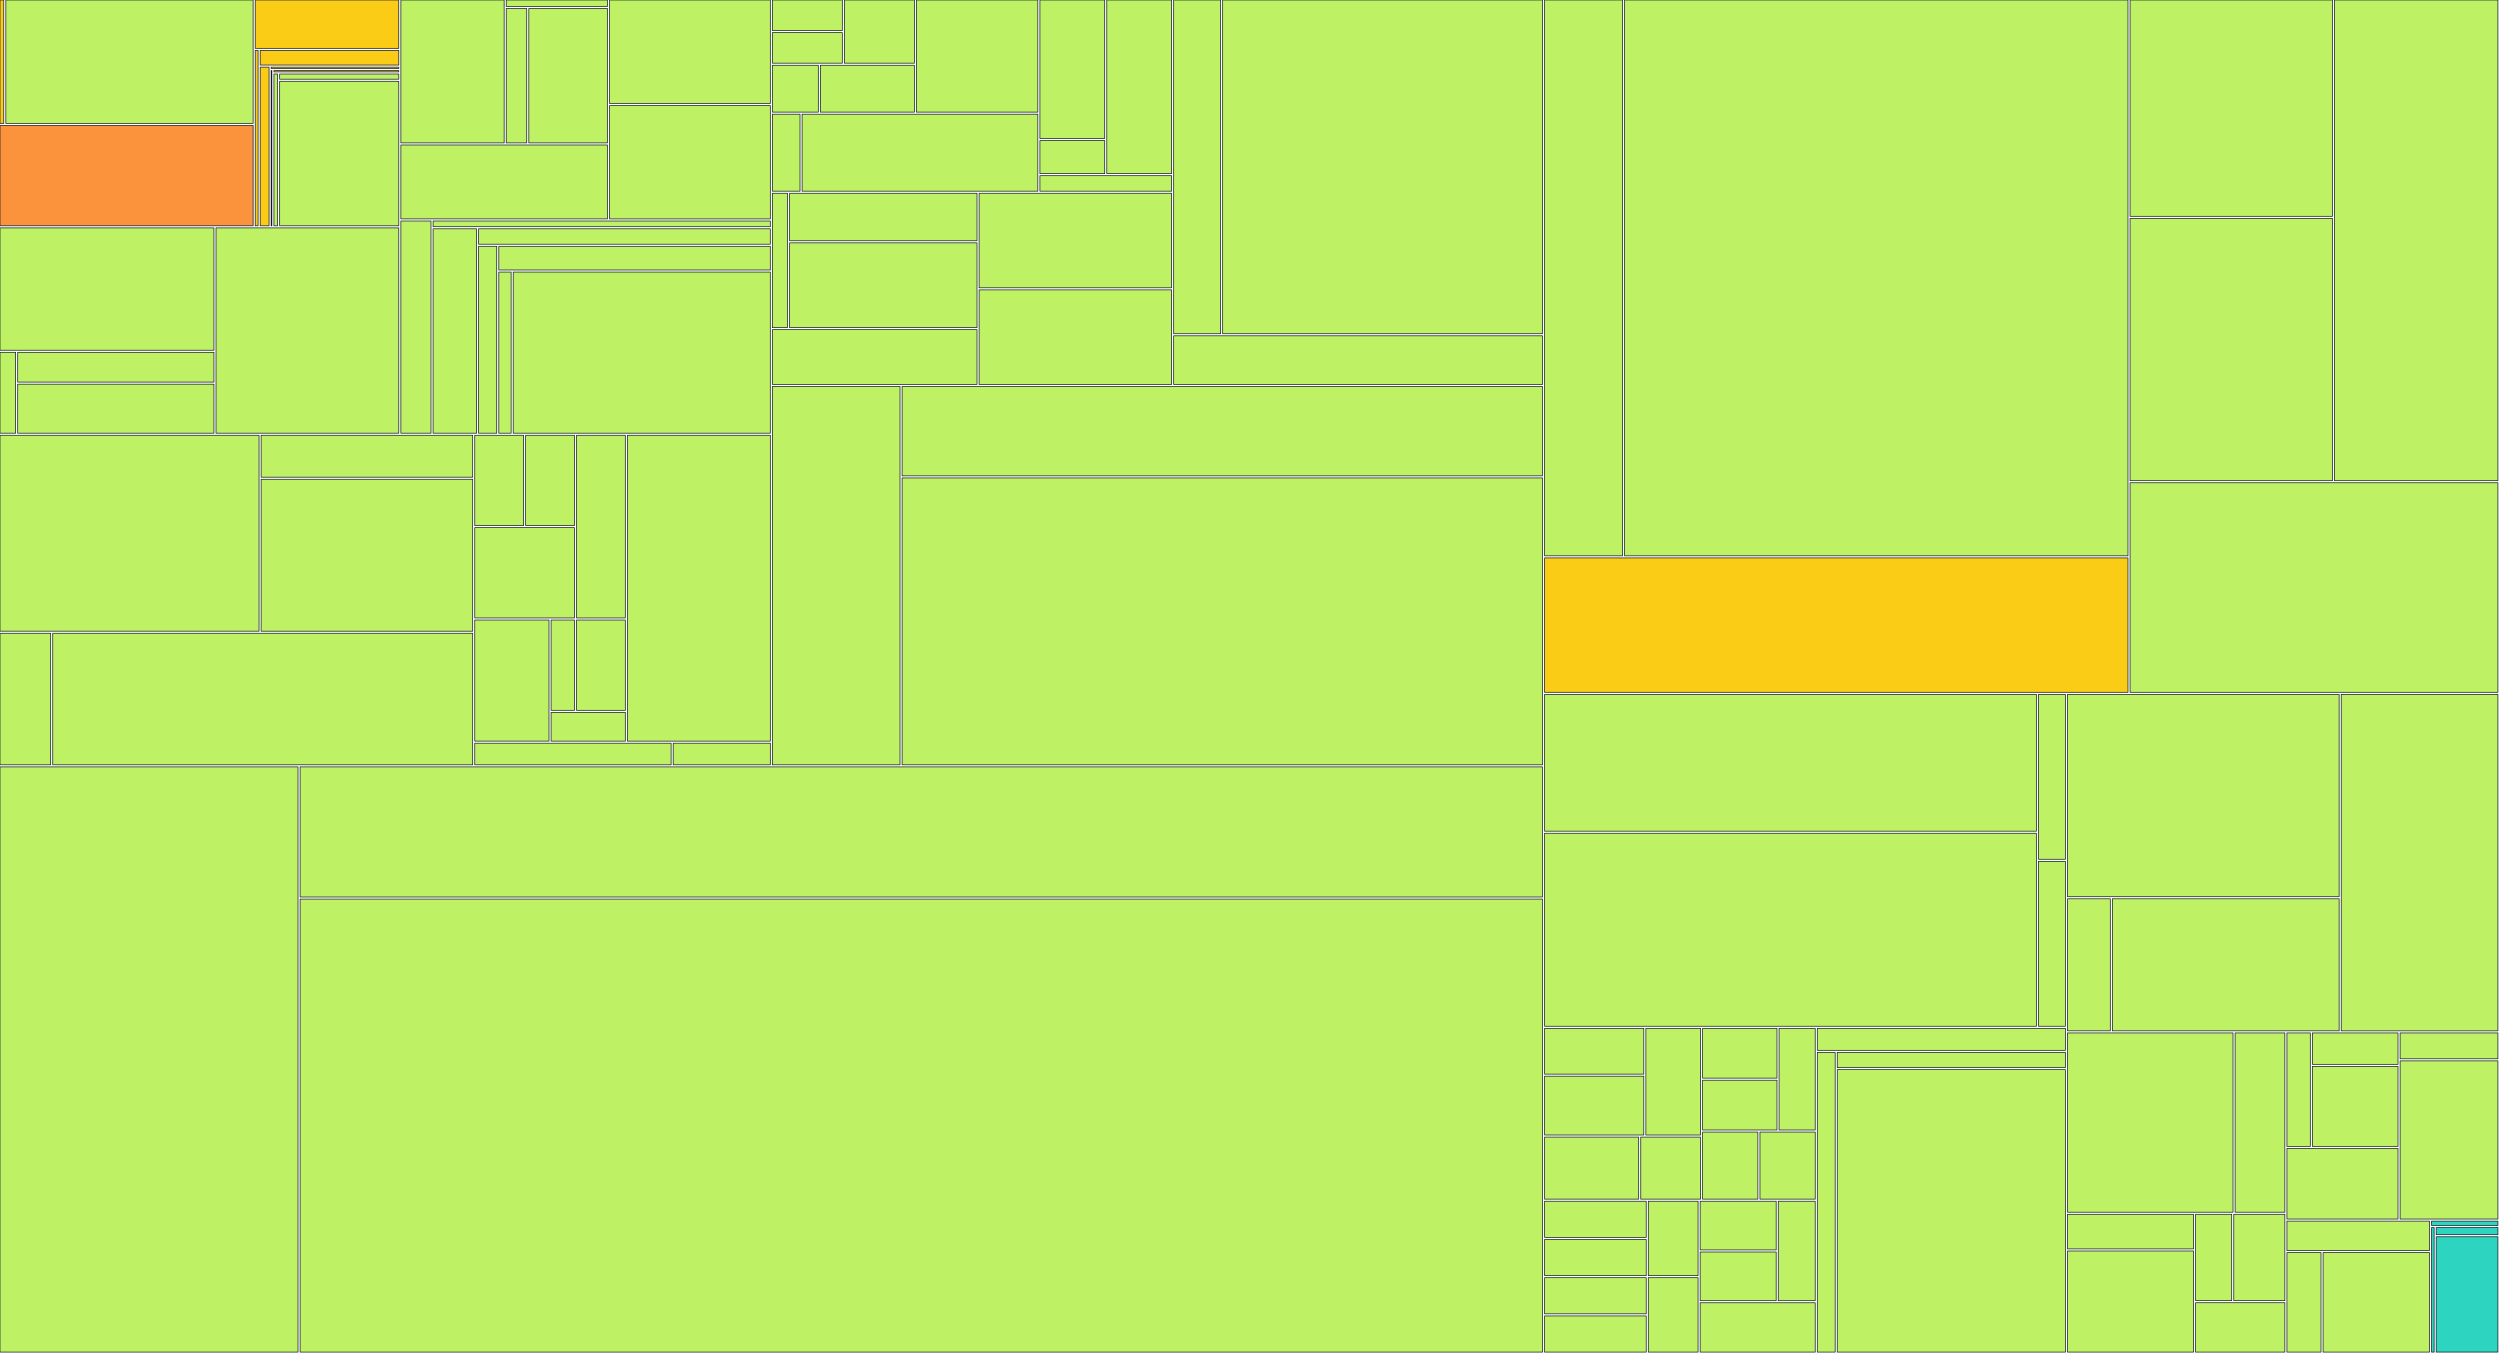
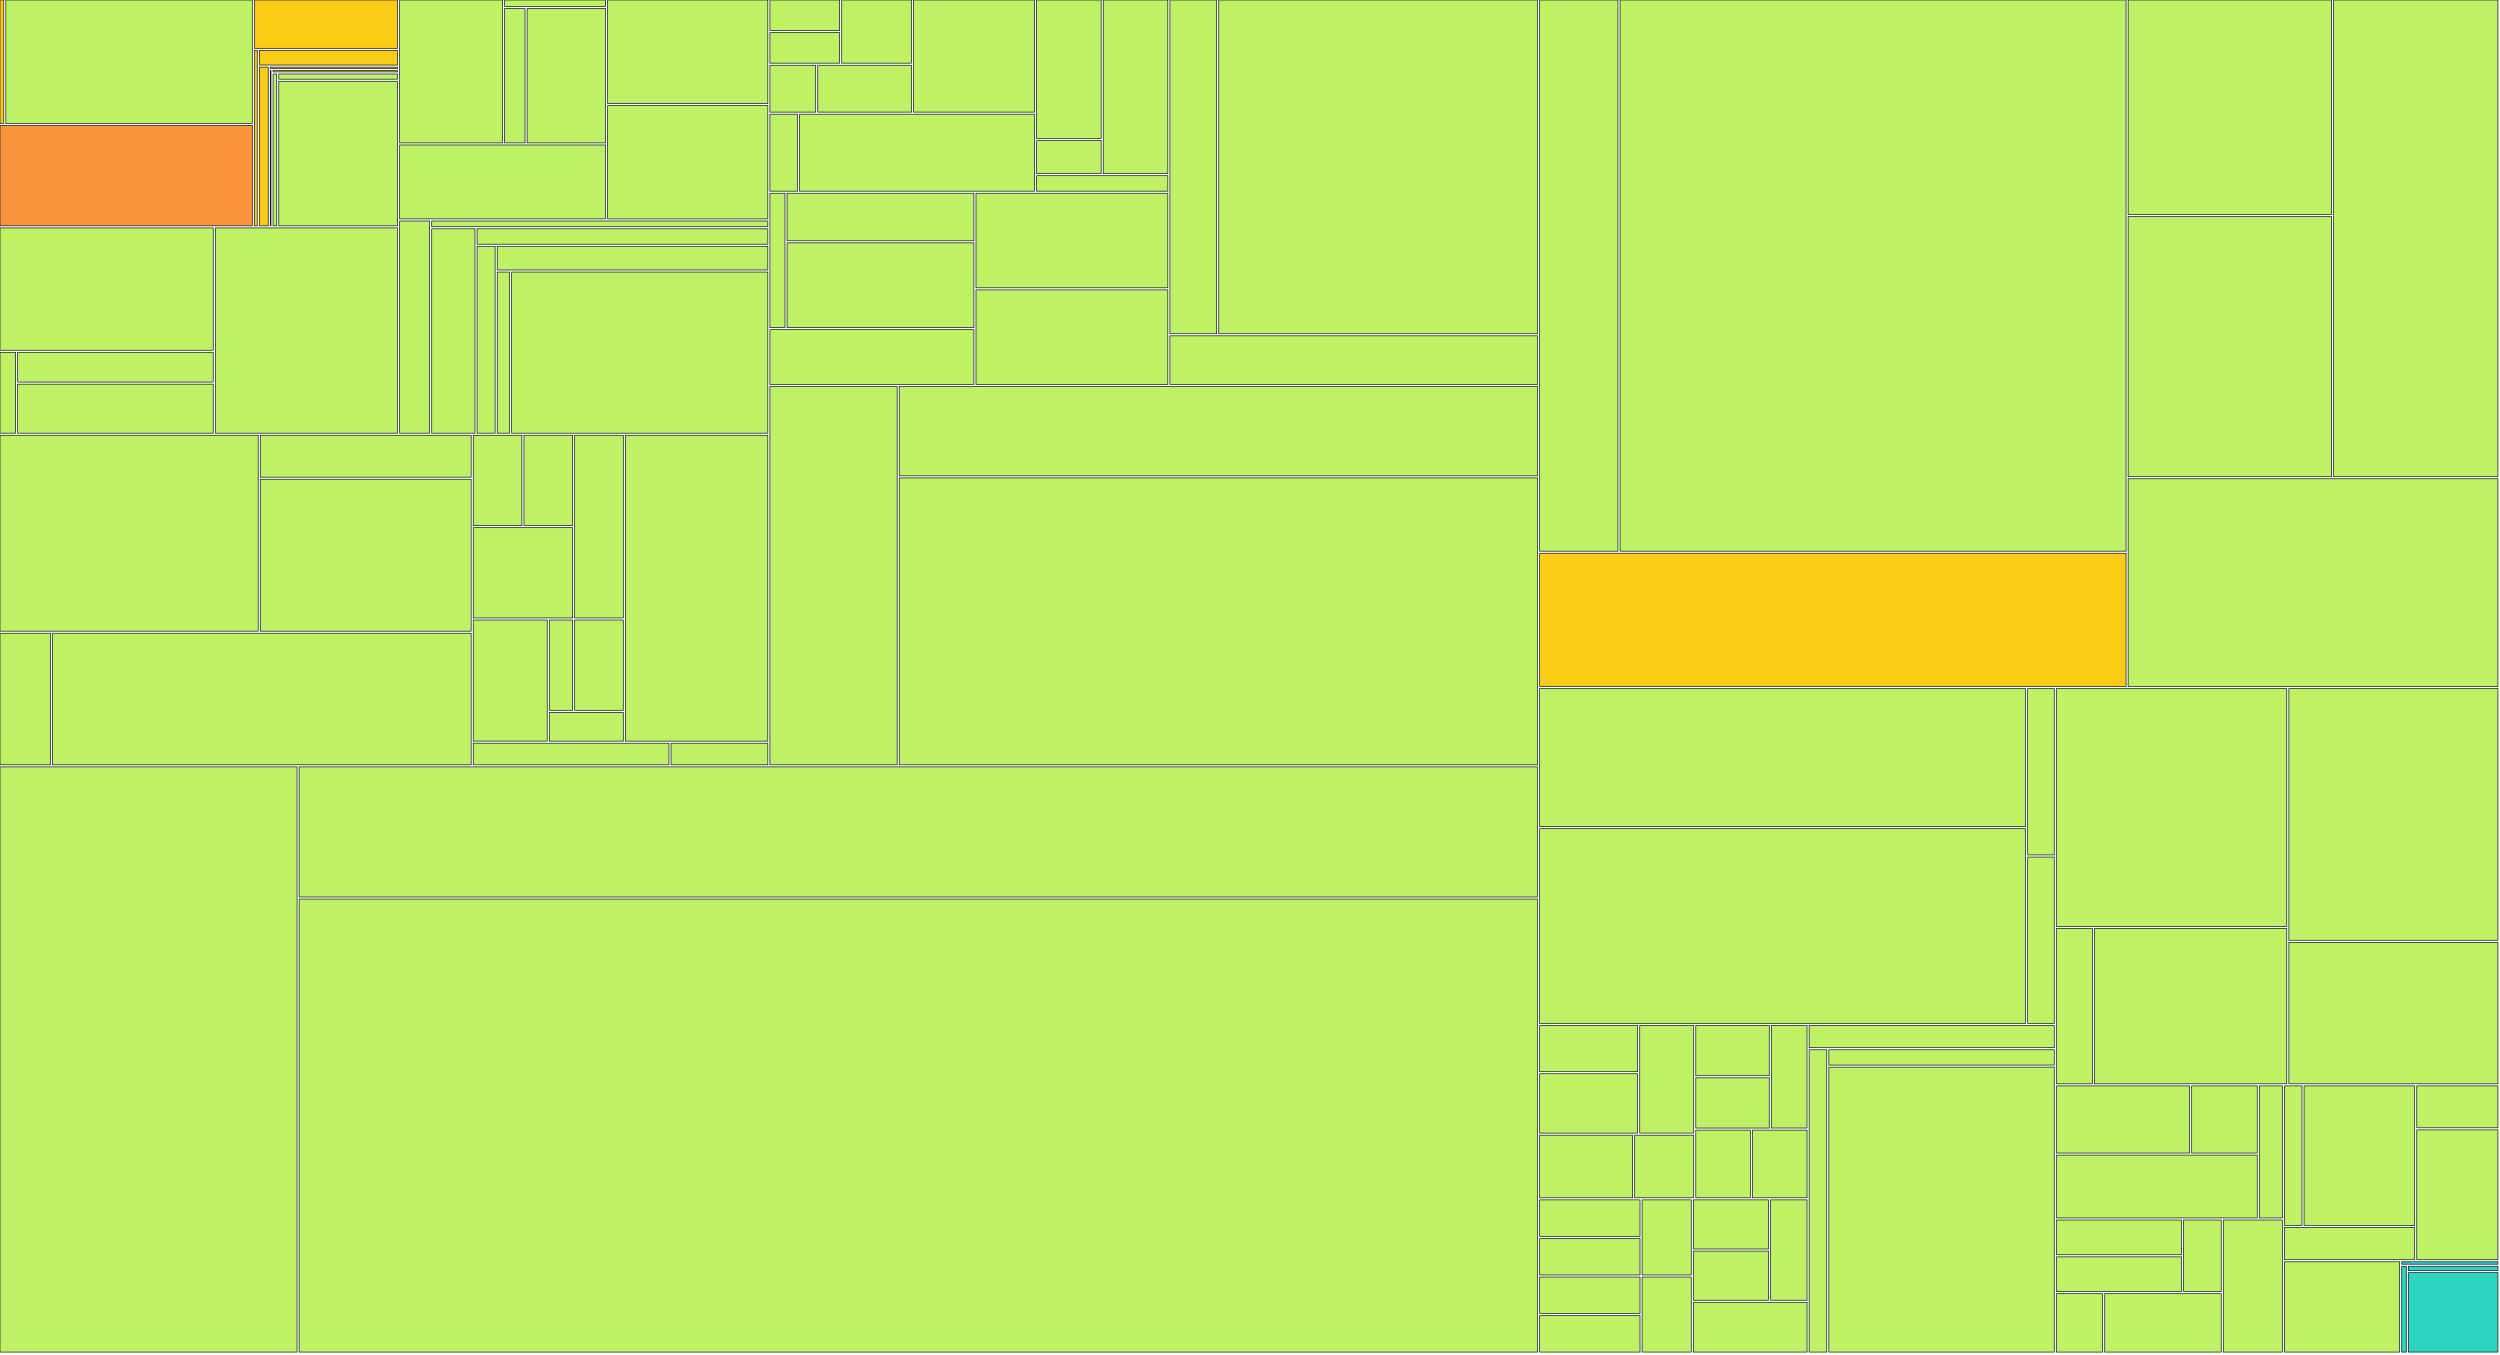
<svg xmlns="http://www.w3.org/2000/svg" width="1200" height="650" viewBox="0 0 1200 650">
  <g>
-     <rect x="0.00" y="0.00" width="1.81" height="59.22" fill="#facc15" stroke="#111827" stroke-width="0.35" />
-   </g>
-   <g>
-     <rect x="2.81" y="0.00" width="118.69" height="59.22" fill="#bef264" stroke="#111827" stroke-width="0.35" />
-   </g>
-   <g>
-     <rect x="0.00" y="60.22" width="121.50" height="48.17" fill="#fb923c" stroke="#111827" stroke-width="0.35" />
-   </g>
-   <g>
-     <rect x="122.50" y="0.00" width="68.91" height="23.20" fill="#facc15" stroke="#111827" stroke-width="0.35" />
-   </g>
-   <g>
-     <rect x="122.50" y="24.20" width="1.38" height="84.19" fill="#facc15" stroke="#111827" stroke-width="0.35" />
-   </g>
-   <g>
-     <rect x="124.89" y="24.20" width="66.53" height="7.02" fill="#facc15" stroke="#111827" stroke-width="0.35" />
-   </g>
-   <g>
-     <rect x="124.89" y="32.22" width="4.26" height="76.17" fill="#facc15" stroke="#111827" stroke-width="0.35" />
-   </g>
-   <g>
-     <rect x="130.15" y="32.22" width="61.27" height="0.63" fill="#facc15" stroke="#111827" stroke-width="0.35" />
-   </g>
-   <g>
-     <rect x="130.15" y="33.85" width="0.34" height="74.54" fill="#facc15" stroke="#111827" stroke-width="0.35" />
-   </g>
-   <g>
-     <rect x="131.49" y="33.85" width="59.92" height="0.67" fill="#facc15" stroke="#111827" stroke-width="0.35" />
-   </g>
-   <g>
-     <rect x="131.49" y="35.52" width="1.75" height="72.87" fill="#bef264" stroke="#111827" stroke-width="0.35" />
-   </g>
-   <g>
-     <rect x="134.24" y="35.52" width="57.18" height="2.49" fill="#bef264" stroke="#111827" stroke-width="0.35" />
-   </g>
-   <g>
-     <rect x="134.24" y="39.01" width="57.18" height="69.38" fill="#bef264" stroke="#111827" stroke-width="0.35" />
-   </g>
-   <g>
-     <rect x="0.00" y="109.39" width="102.69" height="58.72" fill="#bef264" stroke="#111827" stroke-width="0.35" />
-   </g>
-   <g>
-     <rect x="0.00" y="169.11" width="7.50" height="38.82" fill="#bef264" stroke="#111827" stroke-width="0.35" />
-   </g>
-   <g>
-     <rect x="8.50" y="169.11" width="94.19" height="14.29" fill="#bef264" stroke="#111827" stroke-width="0.35" />
-   </g>
-   <g>
-     <rect x="8.50" y="184.40" width="94.19" height="23.53" fill="#bef264" stroke="#111827" stroke-width="0.35" />
-   </g>
-   <g>
-     <rect x="103.69" y="109.39" width="87.73" height="98.54" fill="#bef264" stroke="#111827" stroke-width="0.35" />
-   </g>
-   <g>
-     <rect x="192.42" y="0.00" width="49.57" height="68.59" fill="#bef264" stroke="#111827" stroke-width="0.35" />
-   </g>
-   <g>
-     <rect x="242.99" y="0.00" width="48.60" height="3.09" fill="#bef264" stroke="#111827" stroke-width="0.35" />
-   </g>
-   <g>
-     <rect x="242.99" y="4.09" width="9.85" height="64.50" fill="#bef264" stroke="#111827" stroke-width="0.35" />
-   </g>
-   <g>
-     <rect x="253.84" y="4.09" width="37.75" height="64.50" fill="#bef264" stroke="#111827" stroke-width="0.35" />
-   </g>
-   <g>
-     <rect x="192.42" y="69.59" width="99.17" height="35.48" fill="#bef264" stroke="#111827" stroke-width="0.35" />
-   </g>
-   <g>
-     <rect x="292.59" y="0.00" width="77.16" height="49.66" fill="#bef264" stroke="#111827" stroke-width="0.35" />
-   </g>
-   <g>
-     <rect x="292.59" y="50.66" width="77.16" height="54.42" fill="#bef264" stroke="#111827" stroke-width="0.35" />
-   </g>
-   <g>
-     <rect x="192.42" y="106.08" width="14.46" height="101.85" fill="#bef264" stroke="#111827" stroke-width="0.35" />
-   </g>
-   <g>
-     <rect x="207.88" y="106.08" width="161.86" height="2.74" fill="#bef264" stroke="#111827" stroke-width="0.35" />
-   </g>
-   <g>
-     <rect x="207.88" y="109.82" width="20.85" height="98.11" fill="#bef264" stroke="#111827" stroke-width="0.35" />
-   </g>
-   <g>
-     <rect x="229.73" y="109.82" width="140.01" height="7.40" fill="#bef264" stroke="#111827" stroke-width="0.35" />
-   </g>
-   <g>
-     <rect x="229.73" y="118.22" width="8.70" height="89.71" fill="#bef264" stroke="#111827" stroke-width="0.35" />
-   </g>
-   <g>
-     <rect x="239.43" y="118.22" width="130.31" height="11.37" fill="#bef264" stroke="#111827" stroke-width="0.35" />
-   </g>
-   <g>
-     <rect x="239.43" y="130.59" width="5.91" height="77.34" fill="#bef264" stroke="#111827" stroke-width="0.35" />
-   </g>
-   <g>
-     <rect x="246.34" y="130.59" width="123.40" height="77.34" fill="#bef264" stroke="#111827" stroke-width="0.35" />
-   </g>
-   <g>
-     <rect x="0.00" y="208.93" width="124.34" height="94.03" fill="#bef264" stroke="#111827" stroke-width="0.35" />
-   </g>
-   <g>
-     <rect x="125.34" y="208.93" width="101.55" height="20.12" fill="#bef264" stroke="#111827" stroke-width="0.35" />
-   </g>
-   <g>
-     <rect x="125.34" y="230.05" width="101.55" height="72.92" fill="#bef264" stroke="#111827" stroke-width="0.35" />
-   </g>
-   <g>
-     <rect x="0.00" y="303.96" width="24.32" height="63.15" fill="#bef264" stroke="#111827" stroke-width="0.35" />
-   </g>
-   <g>
-     <rect x="25.32" y="303.96" width="201.57" height="63.15" fill="#bef264" stroke="#111827" stroke-width="0.35" />
-   </g>
-   <g>
-     <rect x="227.89" y="208.93" width="23.42" height="43.34" fill="#bef264" stroke="#111827" stroke-width="0.35" />
-   </g>
-   <g>
-     <rect x="252.31" y="208.93" width="23.42" height="43.34" fill="#bef264" stroke="#111827" stroke-width="0.35" />
-   </g>
-   <g>
-     <rect x="227.89" y="253.27" width="47.84" height="43.34" fill="#bef264" stroke="#111827" stroke-width="0.35" />
-   </g>
-   <g>
-     <rect x="276.73" y="208.93" width="23.42" height="87.69" fill="#bef264" stroke="#111827" stroke-width="0.35" />
-   </g>
-   <g>
-     <rect x="227.89" y="297.61" width="35.63" height="58.12" fill="#bef264" stroke="#111827" stroke-width="0.35" />
-   </g>
-   <g>
-     <rect x="264.52" y="297.61" width="11.21" height="43.34" fill="#bef264" stroke="#111827" stroke-width="0.35" />
-   </g>
-   <g>
-     <rect x="276.73" y="297.61" width="23.42" height="43.34" fill="#bef264" stroke="#111827" stroke-width="0.35" />
-   </g>
-   <g>
-     <rect x="264.52" y="341.96" width="35.63" height="13.78" fill="#bef264" stroke="#111827" stroke-width="0.35" />
-   </g>
-   <g>
-     <rect x="301.15" y="208.93" width="68.60" height="146.81" fill="#bef264" stroke="#111827" stroke-width="0.35" />
-   </g>
-   <g>
-     <rect x="227.89" y="356.74" width="94.24" height="10.37" fill="#bef264" stroke="#111827" stroke-width="0.35" />
-   </g>
-   <g>
-     <rect x="323.13" y="356.74" width="46.62" height="10.37" fill="#bef264" stroke="#111827" stroke-width="0.35" />
-   </g>
-   <g>
-     <rect x="370.74" y="0.00" width="33.57" height="14.66" fill="#bef264" stroke="#111827" stroke-width="0.35" />
-   </g>
-   <g>
-     <rect x="370.74" y="15.66" width="33.57" height="14.66" fill="#bef264" stroke="#111827" stroke-width="0.35" />
-   </g>
-   <g>
-     <rect x="405.32" y="0.00" width="33.57" height="30.32" fill="#bef264" stroke="#111827" stroke-width="0.35" />
-   </g>
-   <g>
-     <rect x="370.74" y="31.32" width="22.05" height="22.49" fill="#bef264" stroke="#111827" stroke-width="0.35" />
-   </g>
-   <g>
-     <rect x="393.79" y="31.32" width="45.10" height="22.49" fill="#bef264" stroke="#111827" stroke-width="0.35" />
-   </g>
-   <g>
-     <rect x="439.89" y="0.00" width="58.27" height="53.81" fill="#bef264" stroke="#111827" stroke-width="0.35" />
-   </g>
-   <g>
-     <rect x="370.74" y="54.81" width="13.27" height="36.95" fill="#bef264" stroke="#111827" stroke-width="0.35" />
-   </g>
-   <g>
-     <rect x="385.01" y="54.81" width="113.15" height="36.95" fill="#bef264" stroke="#111827" stroke-width="0.35" />
-   </g>
-   <g>
-     <rect x="499.16" y="0.00" width="31.10" height="66.46" fill="#bef264" stroke="#111827" stroke-width="0.35" />
-   </g>
-   <g>
-     <rect x="499.16" y="67.46" width="31.10" height="15.87" fill="#bef264" stroke="#111827" stroke-width="0.35" />
-   </g>
-   <g>
-     <rect x="531.26" y="0.00" width="31.10" height="83.33" fill="#bef264" stroke="#111827" stroke-width="0.35" />
-   </g>
-   <g>
-     <rect x="499.16" y="84.33" width="63.21" height="7.43" fill="#bef264" stroke="#111827" stroke-width="0.35" />
-   </g>
-   <g>
-     <rect x="370.74" y="92.76" width="7.27" height="64.48" fill="#bef264" stroke="#111827" stroke-width="0.35" />
-   </g>
-   <g>
-     <rect x="379.01" y="92.76" width="89.96" height="22.81" fill="#bef264" stroke="#111827" stroke-width="0.35" />
-   </g>
-   <g>
-     <rect x="379.01" y="116.57" width="89.96" height="40.67" fill="#bef264" stroke="#111827" stroke-width="0.35" />
-   </g>
-   <g>
-     <rect x="370.74" y="158.23" width="98.23" height="26.28" fill="#bef264" stroke="#111827" stroke-width="0.35" />
-   </g>
-   <g>
-     <rect x="469.97" y="92.76" width="92.39" height="45.38" fill="#bef264" stroke="#111827" stroke-width="0.35" />
-   </g>
-   <g>
-     <rect x="469.97" y="139.14" width="92.39" height="45.38" fill="#bef264" stroke="#111827" stroke-width="0.35" />
-   </g>
-   <g>
-     <rect x="563.37" y="0.00" width="22.51" height="160.19" fill="#bef264" stroke="#111827" stroke-width="0.35" />
-   </g>
-   <g>
-     <rect x="586.88" y="0.00" width="153.52" height="160.19" fill="#bef264" stroke="#111827" stroke-width="0.35" />
-   </g>
-   <g>
-     <rect x="563.37" y="161.19" width="177.03" height="23.33" fill="#bef264" stroke="#111827" stroke-width="0.35" />
-   </g>
-   <g>
-     <rect x="370.74" y="185.52" width="61.27" height="181.59" fill="#bef264" stroke="#111827" stroke-width="0.35" />
-   </g>
-   <g>
-     <rect x="433.01" y="185.52" width="307.38" height="42.89" fill="#bef264" stroke="#111827" stroke-width="0.35" />
-   </g>
-   <g>
-     <rect x="433.01" y="229.41" width="307.38" height="137.70" fill="#bef264" stroke="#111827" stroke-width="0.35" />
-   </g>
-   <g>
-     <rect x="0.00" y="368.11" width="143.05" height="280.89" fill="#bef264" stroke="#111827" stroke-width="0.35" />
-   </g>
-   <g>
-     <rect x="144.05" y="368.11" width="596.34" height="62.45" fill="#bef264" stroke="#111827" stroke-width="0.35" />
-   </g>
-   <g>
-     <rect x="144.05" y="431.56" width="596.34" height="217.44" fill="#bef264" stroke="#111827" stroke-width="0.35" />
-   </g>
-   <g>
-     <rect x="741.40" y="0.00" width="37.41" height="266.80" fill="#bef264" stroke="#111827" stroke-width="0.35" />
-   </g>
-   <g>
-     <rect x="779.81" y="0.00" width="241.62" height="266.80" fill="#bef264" stroke="#111827" stroke-width="0.35" />
-   </g>
-   <g>
-     <rect x="741.40" y="267.80" width="280.03" height="64.50" fill="#facc15" stroke="#111827" stroke-width="0.35" />
-   </g>
-   <g>
-     <rect x="1022.43" y="0.00" width="97.13" height="103.83" fill="#bef264" stroke="#111827" stroke-width="0.35" />
-   </g>
-   <g>
-     <rect x="1022.43" y="104.83" width="97.13" height="125.90" fill="#bef264" stroke="#111827" stroke-width="0.35" />
-   </g>
-   <g>
-     <rect x="1120.56" y="0.00" width="78.44" height="230.73" fill="#bef264" stroke="#111827" stroke-width="0.35" />
-   </g>
-   <g>
-     <rect x="1022.43" y="231.73" width="176.57" height="100.57" fill="#bef264" stroke="#111827" stroke-width="0.35" />
-   </g>
-   <g>
-     <rect x="741.40" y="333.30" width="236.06" height="65.66" fill="#bef264" stroke="#111827" stroke-width="0.35" />
-   </g>
-   <g>
-     <rect x="741.40" y="399.96" width="236.06" height="92.64" fill="#bef264" stroke="#111827" stroke-width="0.35" />
-   </g>
-   <g>
-     <rect x="978.46" y="333.30" width="12.93" height="79.15" fill="#bef264" stroke="#111827" stroke-width="0.35" />
-   </g>
-   <g>
-     <rect x="978.46" y="413.45" width="12.93" height="79.15" fill="#bef264" stroke="#111827" stroke-width="0.35" />
-   </g>
-   <g>
-     <rect x="741.40" y="493.61" width="47.62" height="21.97" fill="#bef264" stroke="#111827" stroke-width="0.35" />
-   </g>
-   <g>
-     <rect x="741.40" y="516.57" width="47.62" height="28.23" fill="#bef264" stroke="#111827" stroke-width="0.35" />
-   </g>
-   <g>
-     <rect x="790.02" y="493.61" width="26.23" height="51.20" fill="#bef264" stroke="#111827" stroke-width="0.35" />
-   </g>
-   <g>
-     <rect x="741.40" y="545.80" width="45.17" height="29.78" fill="#bef264" stroke="#111827" stroke-width="0.35" />
-   </g>
-   <g>
-     <rect x="787.57" y="545.80" width="28.68" height="29.78" fill="#bef264" stroke="#111827" stroke-width="0.35" />
-   </g>
-   <g>
-     <rect x="817.25" y="493.61" width="35.70" height="23.89" fill="#bef264" stroke="#111827" stroke-width="0.35" />
-   </g>
-   <g>
-     <rect x="817.25" y="518.50" width="35.70" height="23.89" fill="#bef264" stroke="#111827" stroke-width="0.35" />
-   </g>
-   <g>
-     <rect x="853.95" y="493.61" width="17.35" height="48.79" fill="#bef264" stroke="#111827" stroke-width="0.35" />
-   </g>
-   <g>
-     <rect x="817.25" y="543.39" width="26.53" height="32.19" fill="#bef264" stroke="#111827" stroke-width="0.35" />
-   </g>
-   <g>
-     <rect x="844.78" y="543.39" width="26.53" height="32.19" fill="#bef264" stroke="#111827" stroke-width="0.35" />
-   </g>
-   <g>
-     <rect x="741.40" y="576.59" width="48.78" height="17.35" fill="#bef264" stroke="#111827" stroke-width="0.35" />
-   </g>
-   <g>
-     <rect x="741.40" y="594.94" width="48.78" height="17.35" fill="#bef264" stroke="#111827" stroke-width="0.35" />
-   </g>
-   <g>
-     <rect x="791.18" y="576.59" width="23.89" height="35.71" fill="#bef264" stroke="#111827" stroke-width="0.35" />
-   </g>
-   <g>
-     <rect x="741.40" y="613.29" width="48.78" height="17.35" fill="#bef264" stroke="#111827" stroke-width="0.35" />
-   </g>
-   <g>
-     <rect x="741.40" y="631.65" width="48.78" height="17.35" fill="#bef264" stroke="#111827" stroke-width="0.35" />
-   </g>
-   <g>
-     <rect x="791.18" y="613.29" width="23.89" height="35.71" fill="#bef264" stroke="#111827" stroke-width="0.35" />
-   </g>
-   <g>
-     <rect x="816.07" y="576.59" width="36.49" height="23.37" fill="#bef264" stroke="#111827" stroke-width="0.35" />
-   </g>
-   <g>
-     <rect x="816.07" y="600.96" width="36.49" height="23.37" fill="#bef264" stroke="#111827" stroke-width="0.35" />
-   </g>
-   <g>
-     <rect x="853.56" y="576.59" width="17.74" height="47.74" fill="#bef264" stroke="#111827" stroke-width="0.35" />
-   </g>
-   <g>
-     <rect x="816.07" y="625.33" width="55.23" height="23.67" fill="#bef264" stroke="#111827" stroke-width="0.35" />
-   </g>
-   <g>
-     <rect x="872.30" y="493.61" width="119.09" height="10.55" fill="#bef264" stroke="#111827" stroke-width="0.35" />
-   </g>
-   <g>
-     <rect x="872.30" y="505.16" width="8.58" height="143.84" fill="#bef264" stroke="#111827" stroke-width="0.35" />
-   </g>
-   <g>
-     <rect x="881.88" y="505.16" width="109.51" height="7.27" fill="#bef264" stroke="#111827" stroke-width="0.35" />
-   </g>
-   <g>
-     <rect x="881.88" y="513.43" width="109.51" height="135.57" fill="#bef264" stroke="#111827" stroke-width="0.35" />
-   </g>
-   <g>
-     <rect x="992.39" y="333.30" width="130.40" height="97.12" fill="#bef264" stroke="#111827" stroke-width="0.35" />
-   </g>
-   <g>
-     <rect x="992.39" y="431.42" width="20.55" height="63.38" fill="#bef264" stroke="#111827" stroke-width="0.35" />
-   </g>
-   <g>
-     <rect x="1013.94" y="431.42" width="108.85" height="63.38" fill="#bef264" stroke="#111827" stroke-width="0.35" />
-   </g>
-   <g>
-     <rect x="1123.79" y="333.30" width="75.21" height="161.51" fill="#bef264" stroke="#111827" stroke-width="0.35" />
-   </g>
-   <g>
-     <rect x="992.39" y="495.81" width="79.46" height="86.05" fill="#bef264" stroke="#111827" stroke-width="0.35" />
-   </g>
-   <g>
-     <rect x="1072.85" y="495.81" width="23.88" height="86.05" fill="#bef264" stroke="#111827" stroke-width="0.35" />
-   </g>
-   <g>
-     <rect x="992.39" y="582.86" width="60.49" height="16.61" fill="#bef264" stroke="#111827" stroke-width="0.35" />
-   </g>
-   <g>
-     <rect x="992.39" y="600.47" width="60.49" height="48.53" fill="#bef264" stroke="#111827" stroke-width="0.35" />
-   </g>
-   <g>
-     <rect x="1053.88" y="582.86" width="17.34" height="41.44" fill="#bef264" stroke="#111827" stroke-width="0.35" />
-   </g>
-   <g>
-     <rect x="1072.22" y="582.86" width="24.51" height="41.44" fill="#bef264" stroke="#111827" stroke-width="0.35" />
-   </g>
-   <g>
-     <rect x="1053.88" y="625.31" width="42.85" height="23.69" fill="#bef264" stroke="#111827" stroke-width="0.35" />
-   </g>
-   <g>
-     <rect x="1097.73" y="495.81" width="11.21" height="54.45" fill="#bef264" stroke="#111827" stroke-width="0.35" />
-   </g>
-   <g>
-     <rect x="1109.94" y="495.81" width="41.11" height="15.07" fill="#bef264" stroke="#111827" stroke-width="0.35" />
-   </g>
-   <g>
-     <rect x="1109.94" y="511.88" width="41.11" height="38.37" fill="#bef264" stroke="#111827" stroke-width="0.35" />
-   </g>
-   <g>
-     <rect x="1097.73" y="551.25" width="53.32" height="33.89" fill="#bef264" stroke="#111827" stroke-width="0.35" />
-   </g>
-   <g>
-     <rect x="1152.05" y="495.81" width="46.95" height="12.41" fill="#bef264" stroke="#111827" stroke-width="0.35" />
-   </g>
-   <g>
-     <rect x="1152.05" y="509.22" width="46.95" height="75.92" fill="#bef264" stroke="#111827" stroke-width="0.35" />
-   </g>
-   <g>
-     <rect x="1097.73" y="586.14" width="68.42" height="14.11" fill="#bef264" stroke="#111827" stroke-width="0.35" />
-   </g>
-   <g>
-     <rect x="1097.73" y="601.25" width="16.35" height="47.75" fill="#bef264" stroke="#111827" stroke-width="0.35" />
-   </g>
-   <g>
-     <rect x="1115.08" y="601.25" width="51.06" height="47.75" fill="#bef264" stroke="#111827" stroke-width="0.35" />
-   </g>
-   <g>
-     <rect x="1167.15" y="586.14" width="31.85" height="2.09" fill="#2dd4bf" stroke="#111827" stroke-width="0.35" />
-   </g>
-   <g>
-     <rect x="1167.15" y="589.23" width="1.23" height="59.77" fill="#2dd4bf" stroke="#111827" stroke-width="0.35" />
-   </g>
-   <g>
-     <rect x="1169.37" y="589.23" width="29.63" height="3.42" fill="#2dd4bf" stroke="#111827" stroke-width="0.35" />
-   </g>
-   <g>
-     <rect x="1169.37" y="593.65" width="29.63" height="55.35" fill="#2dd4bf" stroke="#111827" stroke-width="0.35" />
+     <rect x="0.00" y="0.00" width="1.80" height="59.22" fill="#facc15" stroke="#111827" stroke-width="0.35" />
+   </g>
+   <g>
+     <rect x="2.80" y="0.00" width="118.31" height="59.22" fill="#bef264" stroke="#111827" stroke-width="0.35" />
+   </g>
+   <g>
+     <rect x="0.00" y="60.22" width="121.11" height="48.17" fill="#fb923c" stroke="#111827" stroke-width="0.35" />
+   </g>
+   <g>
+     <rect x="122.11" y="0.00" width="68.69" height="23.20" fill="#facc15" stroke="#111827" stroke-width="0.35" />
+   </g>
+   <g>
+     <rect x="122.11" y="24.20" width="1.38" height="84.19" fill="#facc15" stroke="#111827" stroke-width="0.35" />
+   </g>
+   <g>
+     <rect x="124.49" y="24.20" width="66.31" height="7.02" fill="#facc15" stroke="#111827" stroke-width="0.35" />
+   </g>
+   <g>
+     <rect x="124.49" y="32.22" width="4.25" height="76.17" fill="#facc15" stroke="#111827" stroke-width="0.35" />
+   </g>
+   <g>
+     <rect x="129.73" y="32.22" width="61.07" height="0.63" fill="#facc15" stroke="#111827" stroke-width="0.35" />
+   </g>
+   <g>
+     <rect x="129.73" y="33.85" width="0.34" height="74.54" fill="#facc15" stroke="#111827" stroke-width="0.35" />
+   </g>
+   <g>
+     <rect x="131.07" y="33.85" width="59.73" height="0.67" fill="#facc15" stroke="#111827" stroke-width="0.35" />
+   </g>
+   <g>
+     <rect x="131.07" y="35.52" width="1.74" height="72.87" fill="#bef264" stroke="#111827" stroke-width="0.35" />
+   </g>
+   <g>
+     <rect x="133.81" y="35.52" width="56.99" height="2.49" fill="#bef264" stroke="#111827" stroke-width="0.35" />
+   </g>
+   <g>
+     <rect x="133.81" y="39.01" width="56.99" height="69.38" fill="#bef264" stroke="#111827" stroke-width="0.35" />
+   </g>
+   <g>
+     <rect x="0.00" y="109.39" width="102.36" height="58.72" fill="#bef264" stroke="#111827" stroke-width="0.35" />
+   </g>
+   <g>
+     <rect x="0.00" y="169.11" width="7.47" height="38.82" fill="#bef264" stroke="#111827" stroke-width="0.35" />
+   </g>
+   <g>
+     <rect x="8.47" y="169.11" width="93.88" height="14.29" fill="#bef264" stroke="#111827" stroke-width="0.35" />
+   </g>
+   <g>
+     <rect x="8.47" y="184.40" width="93.88" height="23.53" fill="#bef264" stroke="#111827" stroke-width="0.35" />
+   </g>
+   <g>
+     <rect x="103.36" y="109.39" width="87.45" height="98.54" fill="#bef264" stroke="#111827" stroke-width="0.35" />
+   </g>
+   <g>
+     <rect x="191.80" y="0.00" width="49.41" height="68.59" fill="#bef264" stroke="#111827" stroke-width="0.35" />
+   </g>
+   <g>
+     <rect x="242.21" y="0.00" width="48.44" height="3.09" fill="#bef264" stroke="#111827" stroke-width="0.35" />
+   </g>
+   <g>
+     <rect x="242.21" y="4.09" width="9.81" height="64.50" fill="#bef264" stroke="#111827" stroke-width="0.35" />
+   </g>
+   <g>
+     <rect x="253.03" y="4.09" width="37.62" height="64.50" fill="#bef264" stroke="#111827" stroke-width="0.35" />
+   </g>
+   <g>
+     <rect x="191.80" y="69.59" width="98.85" height="35.48" fill="#bef264" stroke="#111827" stroke-width="0.35" />
+   </g>
+   <g>
+     <rect x="291.65" y="0.00" width="76.91" height="49.66" fill="#bef264" stroke="#111827" stroke-width="0.35" />
+   </g>
+   <g>
+     <rect x="291.65" y="50.66" width="76.91" height="54.42" fill="#bef264" stroke="#111827" stroke-width="0.35" />
+   </g>
+   <g>
+     <rect x="191.80" y="106.08" width="14.41" height="101.85" fill="#bef264" stroke="#111827" stroke-width="0.35" />
+   </g>
+   <g>
+     <rect x="207.22" y="106.08" width="161.34" height="2.74" fill="#bef264" stroke="#111827" stroke-width="0.35" />
+   </g>
+   <g>
+     <rect x="207.22" y="109.82" width="20.78" height="98.11" fill="#bef264" stroke="#111827" stroke-width="0.35" />
+   </g>
+   <g>
+     <rect x="229.00" y="109.82" width="139.56" height="7.40" fill="#bef264" stroke="#111827" stroke-width="0.35" />
+   </g>
+   <g>
+     <rect x="229.00" y="118.22" width="8.67" height="89.71" fill="#bef264" stroke="#111827" stroke-width="0.35" />
+   </g>
+   <g>
+     <rect x="238.67" y="118.22" width="129.89" height="11.37" fill="#bef264" stroke="#111827" stroke-width="0.35" />
+   </g>
+   <g>
+     <rect x="238.67" y="130.59" width="5.89" height="77.34" fill="#bef264" stroke="#111827" stroke-width="0.35" />
+   </g>
+   <g>
+     <rect x="245.56" y="130.59" width="123.00" height="77.34" fill="#bef264" stroke="#111827" stroke-width="0.35" />
+   </g>
+   <g>
+     <rect x="0.00" y="208.93" width="123.94" height="94.03" fill="#bef264" stroke="#111827" stroke-width="0.35" />
+   </g>
+   <g>
+     <rect x="124.94" y="208.93" width="101.22" height="20.12" fill="#bef264" stroke="#111827" stroke-width="0.35" />
+   </g>
+   <g>
+     <rect x="124.94" y="230.05" width="101.22" height="72.92" fill="#bef264" stroke="#111827" stroke-width="0.35" />
+   </g>
+   <g>
+     <rect x="0.00" y="303.96" width="24.24" height="63.15" fill="#bef264" stroke="#111827" stroke-width="0.35" />
+   </g>
+   <g>
+     <rect x="25.24" y="303.96" width="200.92" height="63.15" fill="#bef264" stroke="#111827" stroke-width="0.35" />
+   </g>
+   <g>
+     <rect x="227.16" y="208.93" width="23.34" height="43.34" fill="#bef264" stroke="#111827" stroke-width="0.35" />
+   </g>
+   <g>
+     <rect x="251.50" y="208.93" width="23.34" height="43.34" fill="#bef264" stroke="#111827" stroke-width="0.35" />
+   </g>
+   <g>
+     <rect x="227.16" y="253.27" width="47.68" height="43.34" fill="#bef264" stroke="#111827" stroke-width="0.35" />
+   </g>
+   <g>
+     <rect x="275.84" y="208.93" width="23.34" height="87.69" fill="#bef264" stroke="#111827" stroke-width="0.35" />
+   </g>
+   <g>
+     <rect x="227.16" y="297.61" width="35.51" height="58.12" fill="#bef264" stroke="#111827" stroke-width="0.35" />
+   </g>
+   <g>
+     <rect x="263.67" y="297.61" width="11.17" height="43.34" fill="#bef264" stroke="#111827" stroke-width="0.35" />
+   </g>
+   <g>
+     <rect x="275.84" y="297.61" width="23.34" height="43.34" fill="#bef264" stroke="#111827" stroke-width="0.35" />
+   </g>
+   <g>
+     <rect x="263.67" y="341.96" width="35.51" height="13.78" fill="#bef264" stroke="#111827" stroke-width="0.35" />
+   </g>
+   <g>
+     <rect x="300.18" y="208.93" width="68.37" height="146.81" fill="#bef264" stroke="#111827" stroke-width="0.35" />
+   </g>
+   <g>
+     <rect x="227.16" y="356.74" width="93.93" height="10.37" fill="#bef264" stroke="#111827" stroke-width="0.35" />
+   </g>
+   <g>
+     <rect x="322.09" y="356.74" width="46.47" height="10.37" fill="#bef264" stroke="#111827" stroke-width="0.35" />
+   </g>
+   <g>
+     <rect x="369.56" y="0.00" width="33.46" height="14.66" fill="#bef264" stroke="#111827" stroke-width="0.35" />
+   </g>
+   <g>
+     <rect x="369.56" y="15.66" width="33.46" height="14.66" fill="#bef264" stroke="#111827" stroke-width="0.35" />
+   </g>
+   <g>
+     <rect x="404.02" y="0.00" width="33.46" height="30.32" fill="#bef264" stroke="#111827" stroke-width="0.35" />
+   </g>
+   <g>
+     <rect x="369.56" y="31.32" width="21.98" height="22.49" fill="#bef264" stroke="#111827" stroke-width="0.35" />
+   </g>
+   <g>
+     <rect x="392.53" y="31.32" width="44.95" height="22.49" fill="#bef264" stroke="#111827" stroke-width="0.35" />
+   </g>
+   <g>
+     <rect x="438.48" y="0.00" width="58.08" height="53.81" fill="#bef264" stroke="#111827" stroke-width="0.35" />
+   </g>
+   <g>
+     <rect x="369.56" y="54.81" width="13.22" height="36.95" fill="#bef264" stroke="#111827" stroke-width="0.35" />
+   </g>
+   <g>
+     <rect x="383.78" y="54.81" width="112.78" height="36.95" fill="#bef264" stroke="#111827" stroke-width="0.35" />
+   </g>
+   <g>
+     <rect x="497.56" y="0.00" width="31.00" height="66.46" fill="#bef264" stroke="#111827" stroke-width="0.35" />
+   </g>
+   <g>
+     <rect x="497.56" y="67.46" width="31.00" height="15.87" fill="#bef264" stroke="#111827" stroke-width="0.35" />
+   </g>
+   <g>
+     <rect x="529.56" y="0.00" width="31.00" height="83.33" fill="#bef264" stroke="#111827" stroke-width="0.35" />
+   </g>
+   <g>
+     <rect x="497.56" y="84.33" width="63.00" height="7.43" fill="#bef264" stroke="#111827" stroke-width="0.35" />
+   </g>
+   <g>
+     <rect x="369.56" y="92.76" width="7.24" height="64.48" fill="#bef264" stroke="#111827" stroke-width="0.35" />
+   </g>
+   <g>
+     <rect x="377.80" y="92.76" width="89.67" height="22.81" fill="#bef264" stroke="#111827" stroke-width="0.35" />
+   </g>
+   <g>
+     <rect x="377.80" y="116.57" width="89.67" height="40.67" fill="#bef264" stroke="#111827" stroke-width="0.35" />
+   </g>
+   <g>
+     <rect x="369.56" y="158.23" width="97.91" height="26.28" fill="#bef264" stroke="#111827" stroke-width="0.35" />
+   </g>
+   <g>
+     <rect x="468.47" y="92.76" width="92.09" height="45.38" fill="#bef264" stroke="#111827" stroke-width="0.35" />
+   </g>
+   <g>
+     <rect x="468.47" y="139.14" width="92.09" height="45.38" fill="#bef264" stroke="#111827" stroke-width="0.35" />
+   </g>
+   <g>
+     <rect x="561.56" y="0.00" width="22.44" height="160.19" fill="#bef264" stroke="#111827" stroke-width="0.35" />
+   </g>
+   <g>
+     <rect x="585.00" y="0.00" width="153.02" height="160.19" fill="#bef264" stroke="#111827" stroke-width="0.35" />
+   </g>
+   <g>
+     <rect x="561.56" y="161.19" width="176.46" height="23.33" fill="#bef264" stroke="#111827" stroke-width="0.35" />
+   </g>
+   <g>
+     <rect x="369.56" y="185.52" width="61.07" height="181.59" fill="#bef264" stroke="#111827" stroke-width="0.35" />
+   </g>
+   <g>
+     <rect x="431.63" y="185.52" width="306.40" height="42.89" fill="#bef264" stroke="#111827" stroke-width="0.35" />
+   </g>
+   <g>
+     <rect x="431.63" y="229.41" width="306.40" height="137.70" fill="#bef264" stroke="#111827" stroke-width="0.35" />
+   </g>
+   <g>
+     <rect x="0.00" y="368.11" width="142.59" height="280.89" fill="#bef264" stroke="#111827" stroke-width="0.35" />
+   </g>
+   <g>
+     <rect x="143.59" y="368.11" width="594.43" height="62.45" fill="#bef264" stroke="#111827" stroke-width="0.35" />
+   </g>
+   <g>
+     <rect x="143.59" y="431.56" width="594.43" height="217.44" fill="#bef264" stroke="#111827" stroke-width="0.35" />
+   </g>
+   <g>
+     <rect x="739.02" y="0.00" width="37.61" height="264.57" fill="#bef264" stroke="#111827" stroke-width="0.35" />
+   </g>
+   <g>
+     <rect x="777.64" y="0.00" width="242.87" height="264.57" fill="#bef264" stroke="#111827" stroke-width="0.35" />
+   </g>
+   <g>
+     <rect x="739.02" y="265.57" width="281.48" height="63.96" fill="#facc15" stroke="#111827" stroke-width="0.35" />
+   </g>
+   <g>
+     <rect x="1021.51" y="0.00" width="97.64" height="102.96" fill="#bef264" stroke="#111827" stroke-width="0.35" />
+   </g>
+   <g>
+     <rect x="1021.51" y="103.96" width="97.64" height="124.84" fill="#bef264" stroke="#111827" stroke-width="0.35" />
+   </g>
+   <g>
+     <rect x="1120.15" y="0.00" width="78.85" height="228.80" fill="#bef264" stroke="#111827" stroke-width="0.35" />
+   </g>
+   <g>
+     <rect x="1021.51" y="229.80" width="177.49" height="99.73" fill="#bef264" stroke="#111827" stroke-width="0.35" />
+   </g>
+   <g>
+     <rect x="739.02" y="330.52" width="233.25" height="66.25" fill="#bef264" stroke="#111827" stroke-width="0.35" />
+   </g>
+   <g>
+     <rect x="739.02" y="397.77" width="233.25" height="93.46" fill="#bef264" stroke="#111827" stroke-width="0.35" />
+   </g>
+   <g>
+     <rect x="973.27" y="330.52" width="12.77" height="79.85" fill="#bef264" stroke="#111827" stroke-width="0.35" />
+   </g>
+   <g>
+     <rect x="973.27" y="411.38" width="12.77" height="79.85" fill="#bef264" stroke="#111827" stroke-width="0.35" />
+   </g>
+   <g>
+     <rect x="739.02" y="492.23" width="47.05" height="22.17" fill="#bef264" stroke="#111827" stroke-width="0.35" />
+   </g>
+   <g>
+     <rect x="739.02" y="515.40" width="47.05" height="28.49" fill="#bef264" stroke="#111827" stroke-width="0.35" />
+   </g>
+   <g>
+     <rect x="787.07" y="492.23" width="25.91" height="51.65" fill="#bef264" stroke="#111827" stroke-width="0.35" />
+   </g>
+   <g>
+     <rect x="739.02" y="544.89" width="44.62" height="30.05" fill="#bef264" stroke="#111827" stroke-width="0.35" />
+   </g>
+   <g>
+     <rect x="784.65" y="544.89" width="28.33" height="30.05" fill="#bef264" stroke="#111827" stroke-width="0.35" />
+   </g>
+   <g>
+     <rect x="813.98" y="492.23" width="35.27" height="24.11" fill="#bef264" stroke="#111827" stroke-width="0.35" />
+   </g>
+   <g>
+     <rect x="813.98" y="517.35" width="35.27" height="24.11" fill="#bef264" stroke="#111827" stroke-width="0.35" />
+   </g>
+   <g>
+     <rect x="850.24" y="492.23" width="17.13" height="49.22" fill="#bef264" stroke="#111827" stroke-width="0.35" />
+   </g>
+   <g>
+     <rect x="813.98" y="542.46" width="26.20" height="32.48" fill="#bef264" stroke="#111827" stroke-width="0.35" />
+   </g>
+   <g>
+     <rect x="841.18" y="542.46" width="26.20" height="32.48" fill="#bef264" stroke="#111827" stroke-width="0.35" />
+   </g>
+   <g>
+     <rect x="739.02" y="575.94" width="48.19" height="17.51" fill="#bef264" stroke="#111827" stroke-width="0.35" />
+   </g>
+   <g>
+     <rect x="739.02" y="594.46" width="48.19" height="17.51" fill="#bef264" stroke="#111827" stroke-width="0.35" />
+   </g>
+   <g>
+     <rect x="788.21" y="575.94" width="23.60" height="36.03" fill="#bef264" stroke="#111827" stroke-width="0.35" />
+   </g>
+   <g>
+     <rect x="739.02" y="612.97" width="48.19" height="17.51" fill="#bef264" stroke="#111827" stroke-width="0.35" />
+   </g>
+   <g>
+     <rect x="739.02" y="631.49" width="48.19" height="17.51" fill="#bef264" stroke="#111827" stroke-width="0.35" />
+   </g>
+   <g>
+     <rect x="788.21" y="612.97" width="23.60" height="36.03" fill="#bef264" stroke="#111827" stroke-width="0.35" />
+   </g>
+   <g>
+     <rect x="812.81" y="575.94" width="36.04" height="23.59" fill="#bef264" stroke="#111827" stroke-width="0.35" />
+   </g>
+   <g>
+     <rect x="812.81" y="600.53" width="36.04" height="23.59" fill="#bef264" stroke="#111827" stroke-width="0.35" />
+   </g>
+   <g>
+     <rect x="849.85" y="575.94" width="17.52" height="48.17" fill="#bef264" stroke="#111827" stroke-width="0.35" />
+   </g>
+   <g>
+     <rect x="812.81" y="625.11" width="54.57" height="23.89" fill="#bef264" stroke="#111827" stroke-width="0.35" />
+   </g>
+   <g>
+     <rect x="868.38" y="492.23" width="117.66" height="10.65" fill="#bef264" stroke="#111827" stroke-width="0.35" />
+   </g>
+   <g>
+     <rect x="868.38" y="503.89" width="8.47" height="145.11" fill="#bef264" stroke="#111827" stroke-width="0.35" />
+   </g>
+   <g>
+     <rect x="877.84" y="503.89" width="108.20" height="7.34" fill="#bef264" stroke="#111827" stroke-width="0.35" />
+   </g>
+   <g>
+     <rect x="877.84" y="512.23" width="108.20" height="136.77" fill="#bef264" stroke="#111827" stroke-width="0.35" />
+   </g>
+   <g>
+     <rect x="987.04" y="330.52" width="110.61" height="114.15" fill="#bef264" stroke="#111827" stroke-width="0.35" />
+   </g>
+   <g>
+     <rect x="987.04" y="445.67" width="17.30" height="74.56" fill="#bef264" stroke="#111827" stroke-width="0.35" />
+   </g>
+   <g>
+     <rect x="1005.34" y="445.67" width="92.31" height="74.56" fill="#bef264" stroke="#111827" stroke-width="0.35" />
+   </g>
+   <g>
+     <rect x="1098.65" y="330.52" width="100.35" height="120.81" fill="#bef264" stroke="#111827" stroke-width="0.35" />
+   </g>
+   <g>
+     <rect x="1098.65" y="452.34" width="100.35" height="67.89" fill="#bef264" stroke="#111827" stroke-width="0.35" />
+   </g>
+   <g>
+     <rect x="987.04" y="521.23" width="63.96" height="32.23" fill="#bef264" stroke="#111827" stroke-width="0.35" />
+   </g>
+   <g>
+     <rect x="1052.00" y="521.23" width="31.48" height="32.23" fill="#bef264" stroke="#111827" stroke-width="0.35" />
+   </g>
+   <g>
+     <rect x="987.04" y="554.46" width="96.44" height="30.15" fill="#bef264" stroke="#111827" stroke-width="0.35" />
+   </g>
+   <g>
+     <rect x="1084.48" y="521.23" width="11.05" height="63.39" fill="#bef264" stroke="#111827" stroke-width="0.35" />
+   </g>
+   <g>
+     <rect x="987.04" y="585.61" width="60.07" height="16.67" fill="#bef264" stroke="#111827" stroke-width="0.35" />
+   </g>
+   <g>
+     <rect x="987.04" y="603.29" width="60.07" height="16.67" fill="#bef264" stroke="#111827" stroke-width="0.35" />
+   </g>
+   <g>
+     <rect x="1048.11" y="585.61" width="18.08" height="34.35" fill="#bef264" stroke="#111827" stroke-width="0.35" />
+   </g>
+   <g>
+     <rect x="987.04" y="620.96" width="22.23" height="28.04" fill="#bef264" stroke="#111827" stroke-width="0.35" />
+   </g>
+   <g>
+     <rect x="1010.27" y="620.96" width="55.92" height="28.04" fill="#bef264" stroke="#111827" stroke-width="0.35" />
+   </g>
+   <g>
+     <rect x="1067.19" y="585.61" width="28.34" height="63.39" fill="#bef264" stroke="#111827" stroke-width="0.35" />
+   </g>
+   <g>
+     <rect x="1096.53" y="521.23" width="8.43" height="66.97" fill="#bef264" stroke="#111827" stroke-width="0.35" />
+   </g>
+   <g>
+     <rect x="1105.96" y="521.23" width="53.09" height="66.97" fill="#bef264" stroke="#111827" stroke-width="0.35" />
+   </g>
+   <g>
+     <rect x="1096.53" y="589.20" width="62.52" height="15.46" fill="#bef264" stroke="#111827" stroke-width="0.35" />
+   </g>
+   <g>
+     <rect x="1160.05" y="521.23" width="38.95" height="20.11" fill="#bef264" stroke="#111827" stroke-width="0.35" />
+   </g>
+   <g>
+     <rect x="1160.05" y="542.34" width="38.95" height="62.33" fill="#bef264" stroke="#111827" stroke-width="0.35" />
+   </g>
+   <g>
+     <rect x="1096.53" y="605.66" width="55.30" height="43.34" fill="#bef264" stroke="#111827" stroke-width="0.35" />
+   </g>
+   <g>
+     <rect x="1152.83" y="605.66" width="46.17" height="1.15" fill="#2dd4bf" stroke="#111827" stroke-width="0.35" />
+   </g>
+   <g>
+     <rect x="1152.83" y="607.81" width="2.20" height="41.19" fill="#2dd4bf" stroke="#111827" stroke-width="0.35" />
+   </g>
+   <g>
+     <rect x="1156.03" y="607.81" width="42.97" height="2.07" fill="#2dd4bf" stroke="#111827" stroke-width="0.35" />
+   </g>
+   <g>
+     <rect x="1156.03" y="610.88" width="42.97" height="38.12" fill="#2dd4bf" stroke="#111827" stroke-width="0.35" />
  </g>
</svg>
